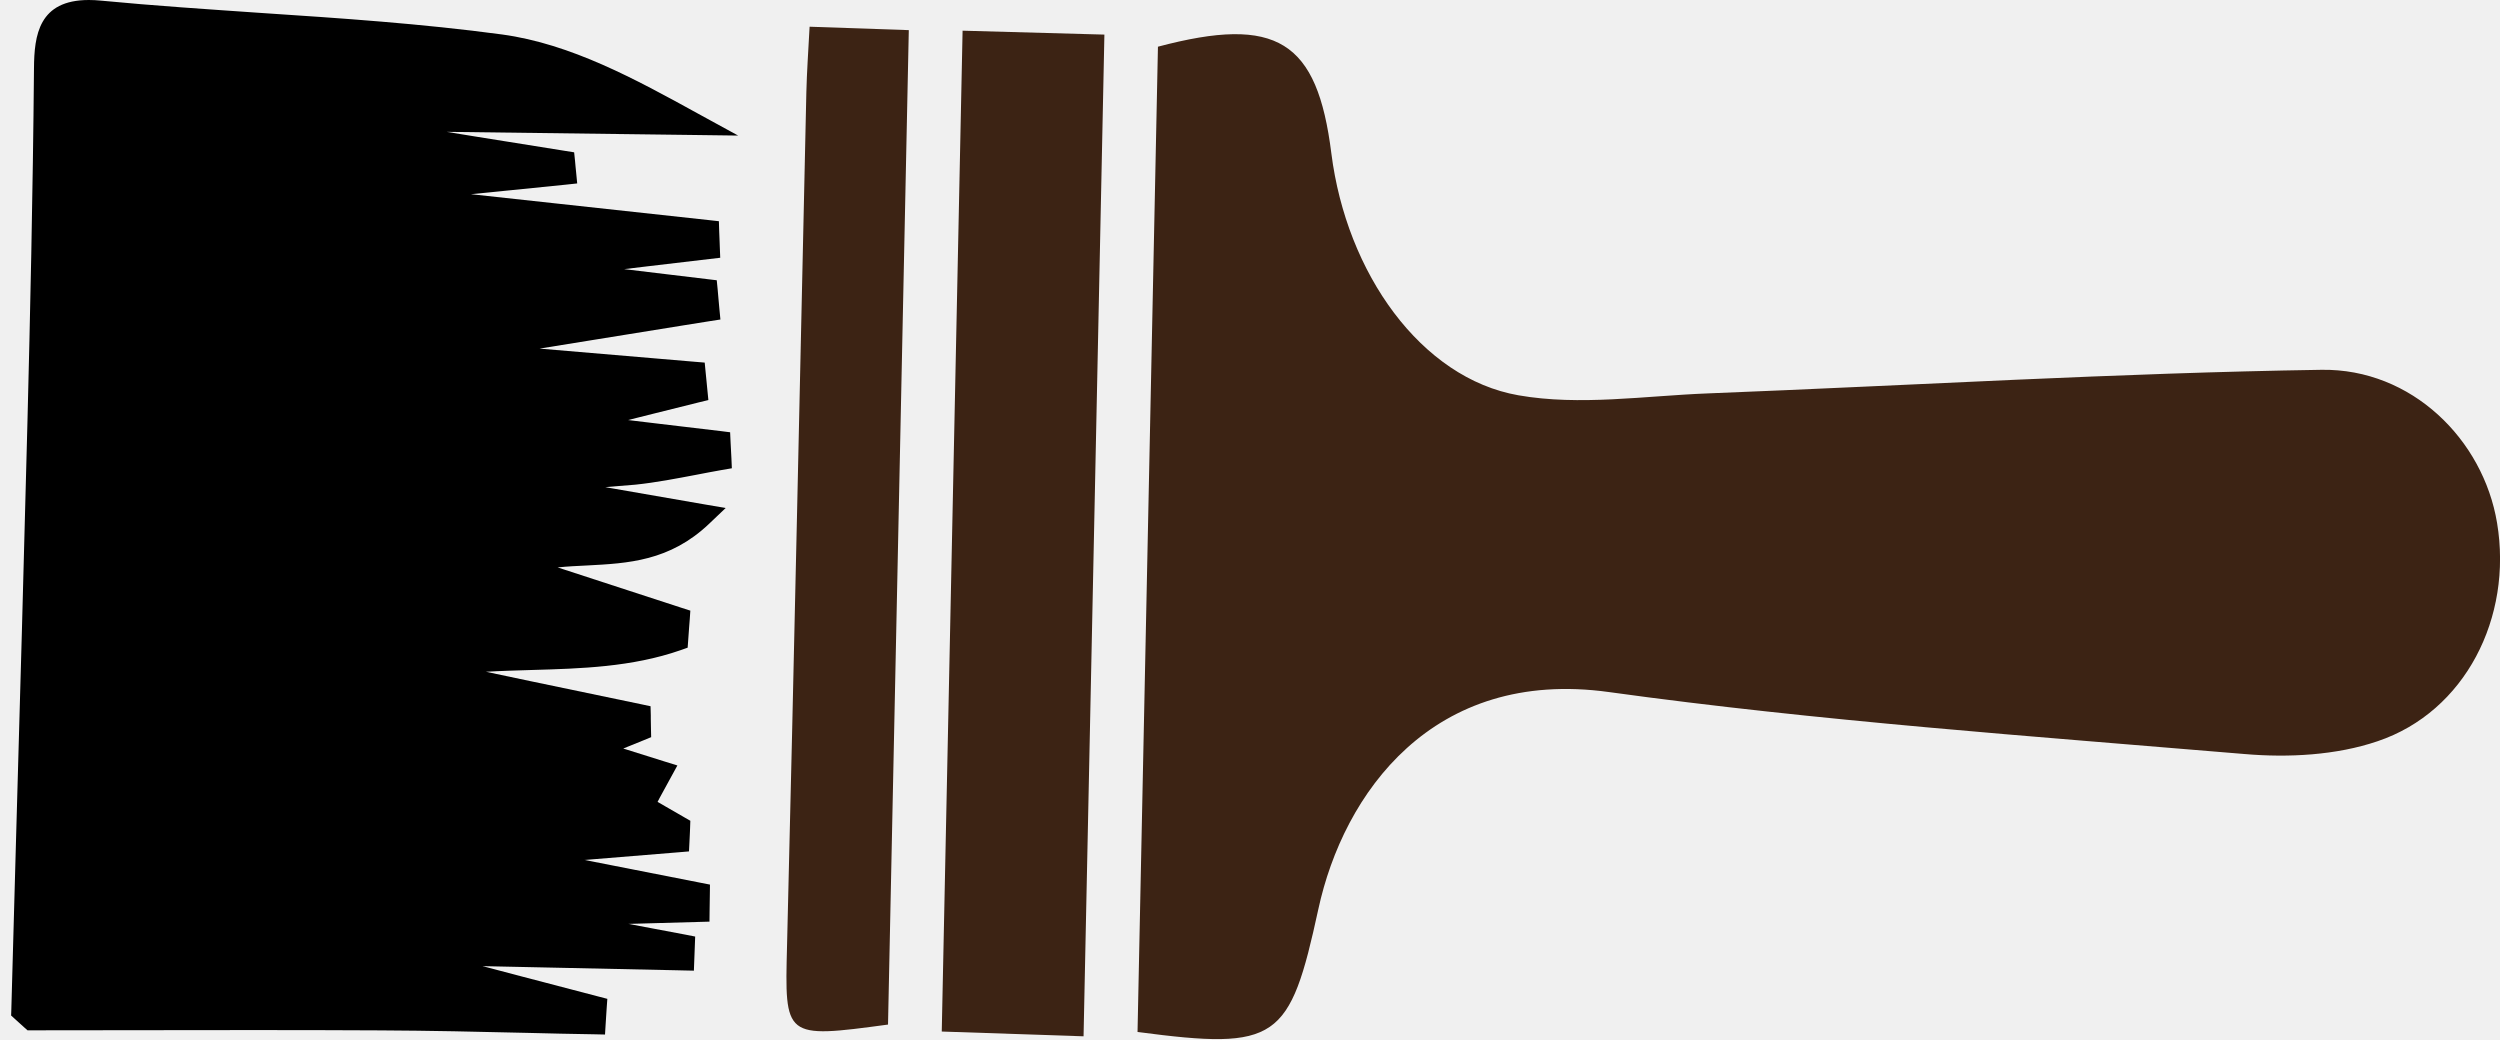
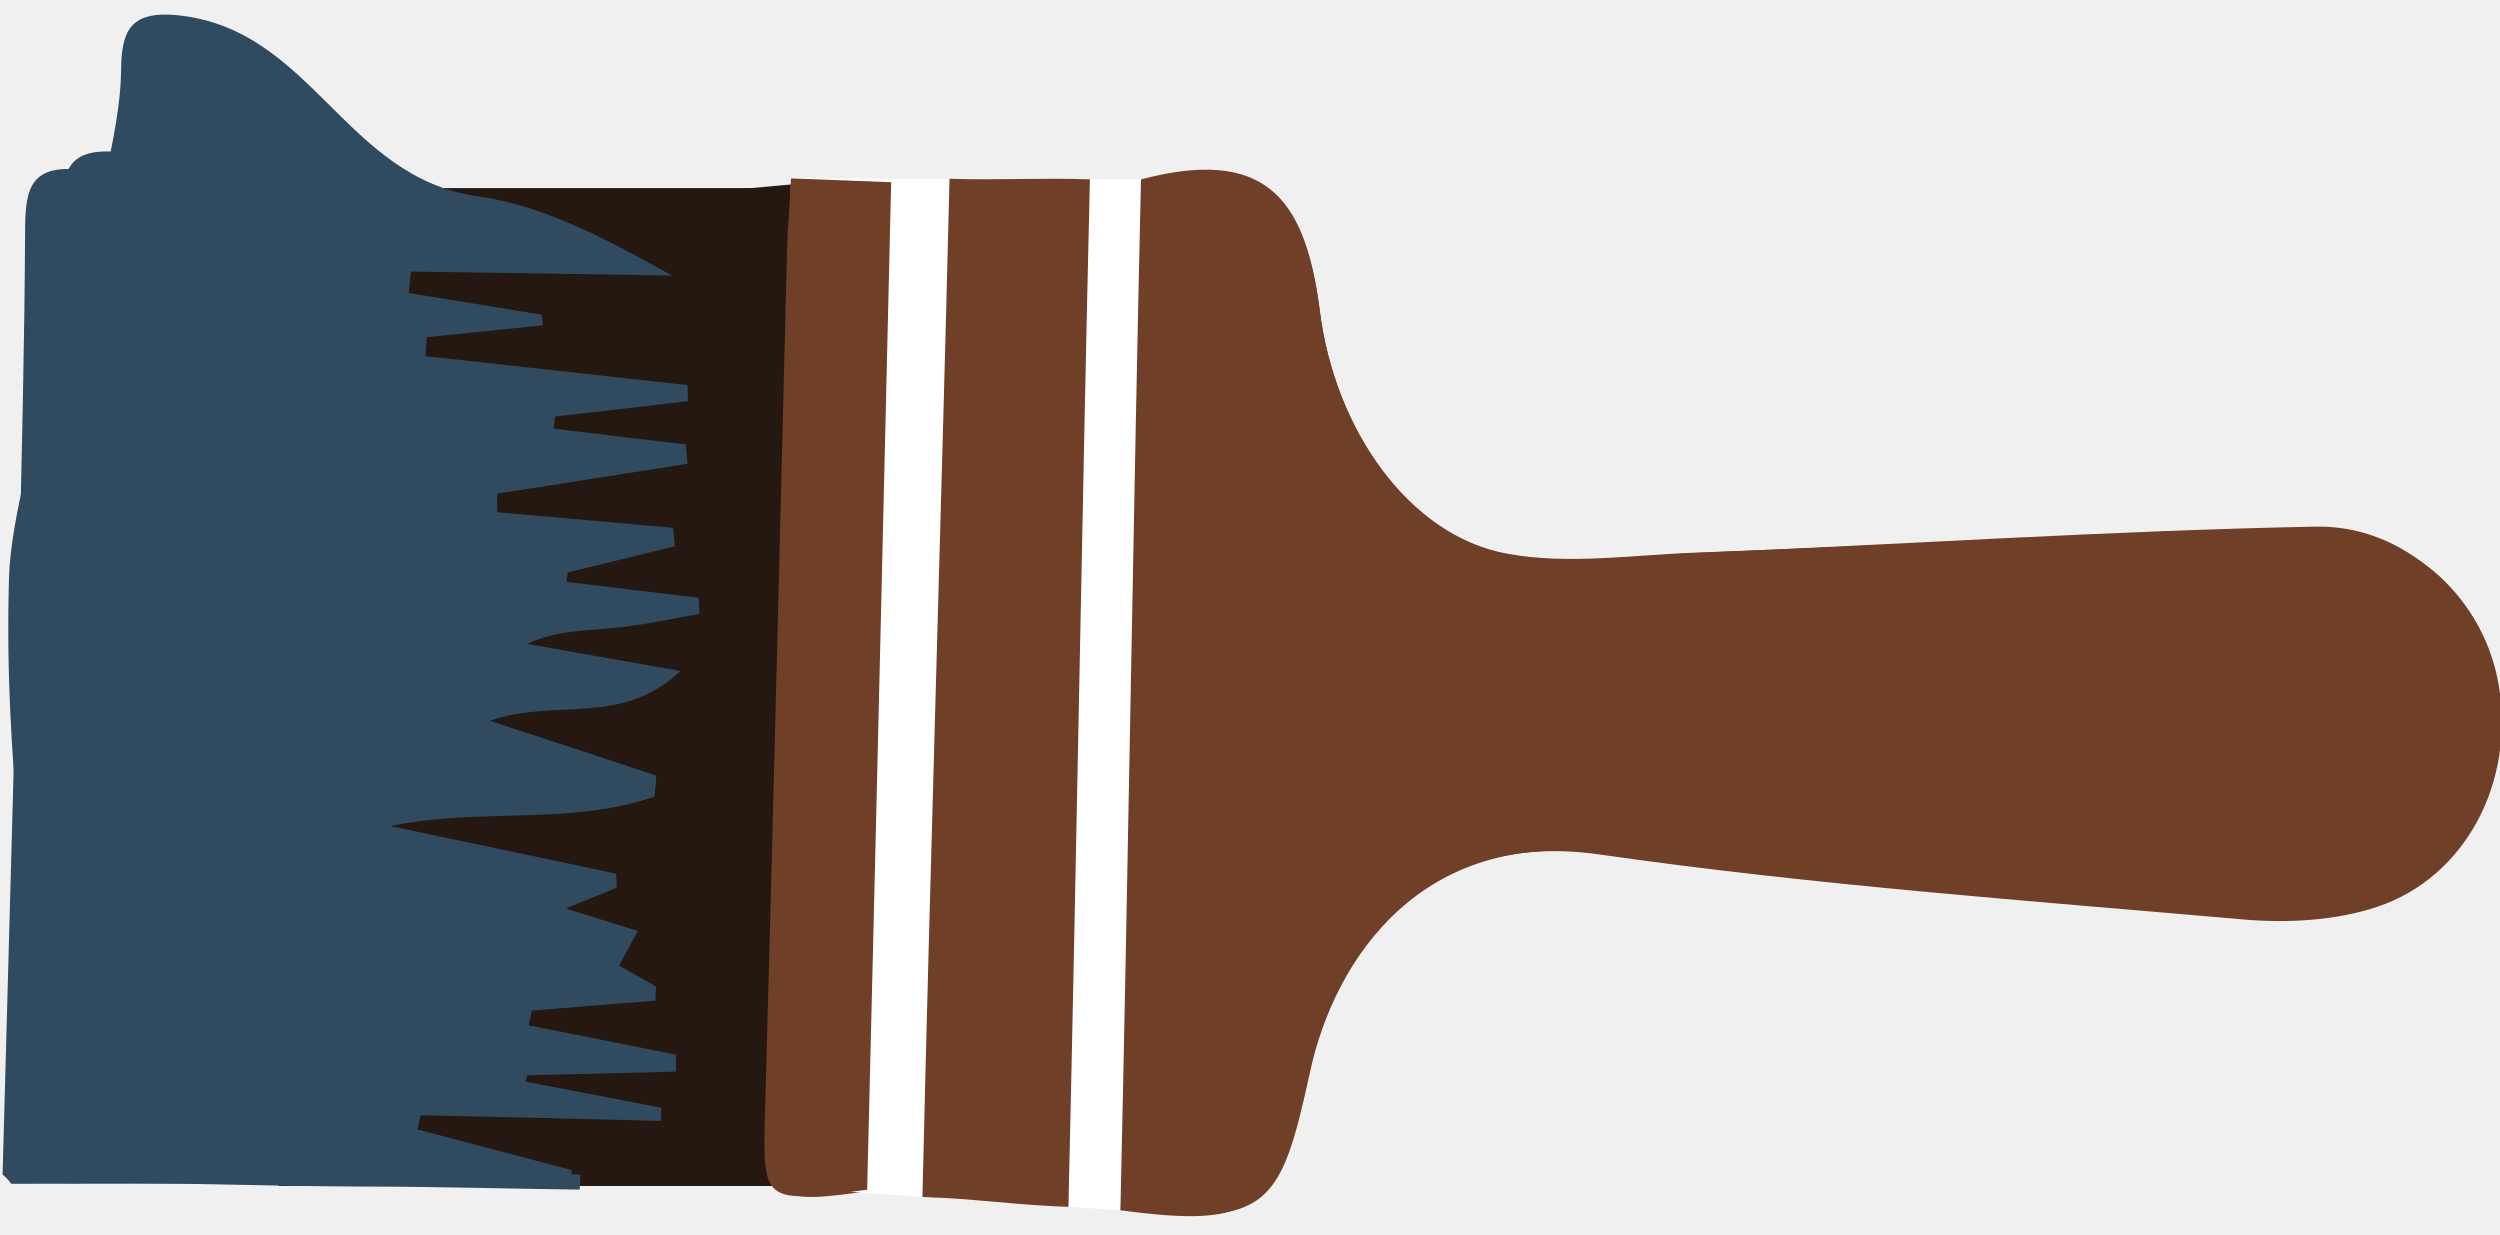
- <svg xmlns="http://www.w3.org/2000/svg" version="1.1" id="a" x="0px" y="0px" viewBox="-19.95 8.5 40.9 17" enable-background="new -19.95 8.5 40.9 17" xml:space="preserve">
-   <g>
-     <path fill="currentColor" d="M-10.229,25.325c-0.362-0.007-0.725-0.015-1.087-0.023c-0.789-0.019-1.606-0.036-2.41-0.042   c-0.68-0.004-1.359-0.004-2.04-0.004c-0.68,0-1.31,0-1.964,0.002c-0.566,0-1.131,0.002-1.697,0.002h-0.035l-0.209-0.188v-0.044   c0.027-0.947,0.055-1.895,0.081-2.843c0.063-2.221,0.127-4.519,0.184-6.776c0.044-1.698,0.09-3.714,0.107-5.792   c0.005-0.539,0.069-1.023,0.803-1.023c0.063,0,0.131,0.003,0.203,0.01c0.866,0.083,1.75,0.142,2.605,0.198   c1.298,0.085,2.639,0.175,3.947,0.353c1.111,0.15,2.158,0.727,3.17,1.281l0.33,0.182l-4.511-0.057l-0.016,0.169l2.132,0.343   l0.031,0.343l-1.886,0.19l-0.011,0.136l4.225,0.459l0.017,0.43l-2.163,0.255l-0.003,0.025l2.119,0.254l0.043,0.479l-3.077,0.494   v0.137l2.834,0.24l0.043,0.455l-1.736,0.43l2.103,0.252l0.021,0.426l-0.081,0.015C-8.3,16.115-8.44,16.143-8.582,16.17   c-0.32,0.061-0.652,0.125-0.983,0.16c-0.092,0.009-0.185,0.017-0.278,0.023c-0.248,0.019-0.503,0.038-0.761,0.109l2.325,0.404   l-0.135,0.128c-0.62,0.589-1.289,0.622-1.936,0.655c-0.288,0.016-0.586,0.03-0.88,0.096l2.472,0.807l-0.032,0.471l-0.059,0.021   c-0.782,0.274-1.607,0.298-2.406,0.321c-0.455,0.013-0.922,0.025-1.386,0.085l3.237,0.677l0.007,0.367l-0.64,0.26l1.025,0.321   l-0.313,0.575l0.566,0.326l-0.016,0.362l-0.083,0.007l-1.925,0.158l-0.016,0.078l2.362,0.465l-0.005,0.438l-2.105,0.059   l1.868,0.354l-0.015,0.386l-3.892-0.081l-0.014,0.061l2.48,0.65l-0.027,0.416l-0.09-0.002L-10.229,25.325z" />
-     <path fill="currentColor" d="M-18.497,8.688c0.06,0,0.124,0.004,0.194,0.01c2.181,0.21,4.381,0.257,6.549,0.552c1.069,0.145,2.086,0.692,3.137,1.27   c-1.407-0.018-2.814-0.035-4.221-0.053c-0.012,0.114-0.021,0.228-0.033,0.342c0.716,0.115,1.431,0.23,2.147,0.346l0.017,0.177   l-1.871,0.19c-0.007,0.102-0.015,0.203-0.023,0.305c1.411,0.152,2.823,0.307,4.235,0.459c0.003,0.088,0.007,0.176,0.01,0.262   c-0.718,0.084-1.435,0.17-2.151,0.255l-0.019,0.192c0.712,0.085,1.423,0.17,2.135,0.255c0.01,0.105,0.019,0.211,0.028,0.316   c-1.023,0.165-2.046,0.329-3.069,0.493v0.303c0.948,0.081,1.895,0.161,2.843,0.242c0.009,0.099,0.019,0.196,0.027,0.295   l-1.729,0.429c-0.007,0.052-0.014,0.103-0.021,0.154c0.71,0.085,1.419,0.169,2.129,0.254C-8.18,15.824-8.176,15.911-8.172,16   c-0.466,0.082-0.93,0.188-1.399,0.237c-0.452,0.048-0.91,0.033-1.39,0.261c0.757,0.131,1.514,0.262,2.483,0.432   c-0.957,0.908-2.013,0.438-3.073,0.813c1.001,0.326,1.849,0.603,2.695,0.879c-0.007,0.111-0.016,0.225-0.023,0.336   c-1.363,0.478-2.824,0.182-4.271,0.484l3.654,0.764c0.001,0.076,0.003,0.152,0.004,0.229c-0.245,0.1-0.49,0.199-0.822,0.333   c0.399,0.125,0.733,0.229,1.167,0.366c-0.097,0.178-0.179,0.326-0.303,0.555c0.193,0.111,0.396,0.227,0.597,0.343   c-0.003,0.074-0.007,0.149-0.01,0.224c-0.664,0.054-1.33,0.107-1.995,0.162c-0.016,0.08-0.031,0.16-0.048,0.24   c0.793,0.156,1.586,0.312,2.378,0.468c-0.001,0.089-0.002,0.18-0.003,0.269l-2.4,0.068l-0.033,0.098   c0.731,0.139,1.463,0.277,2.194,0.416c-0.003,0.07-0.006,0.141-0.009,0.212c-1.293-0.027-2.585-0.055-3.878-0.082   c-0.016,0.075-0.03,0.15-0.047,0.226l2.492,0.652l-0.017,0.25c-1.165-0.023-2.331-0.059-3.497-0.065   c-0.682-0.003-1.363-0.005-2.045-0.005c-1.219,0-2.438,0.004-3.657,0.005c-0.05-0.045-0.1-0.091-0.149-0.136   c0.089-3.206,0.184-6.412,0.265-9.619c0.049-1.932,0.09-3.863,0.106-5.794C-19.2,9.037-19.107,8.688-18.497,8.688 M-18.496,8.5   L-18.496,8.5c-0.82,0-0.894,0.576-0.898,1.116c-0.018,2.077-0.064,4.092-0.107,5.79c-0.058,2.257-0.121,4.551-0.185,6.77   c-0.026,0.95-0.054,1.9-0.079,2.851l-0.003,0.087l0.064,0.058l0.064,0.058l0.086,0.078l0.054,0.048h0.072   c0.564,0,1.129-0.001,1.692-0.002c0.654-0.001,1.31-0.002,1.965-0.002c0.776,0,1.426,0.002,2.044,0.005   c0.803,0.004,1.62,0.022,2.41,0.041c0.361,0.009,0.724,0.018,1.085,0.023l0.18,0.004l0.011-0.18l0.016-0.249l0.011-0.155   l-0.15-0.039l-1.246-0.326l-0.645-0.17l3.193,0.068l0.078,0.002l0.186,0.004l0.007-0.186l0.004-0.105l0.004-0.106l0.006-0.161   l-0.158-0.031l-0.53-0.1l-0.403-0.076l1.144-0.032l0.181-0.005l0.002-0.181l0.002-0.136l0.002-0.133l0.002-0.156l-0.153-0.03   l-1.898-0.373l1.543-0.126l0.165-0.014l0.008-0.165l0.007-0.148l0.003-0.074l0.004-0.114l-0.099-0.057l-0.437-0.252l0.032-0.062   l0.182-0.333l0.11-0.201l-0.219-0.068l-0.666-0.209l0.004-0.002l0.333-0.135l0.119-0.049l-0.003-0.129l-0.003-0.17v-0.057   l-0.004-0.15l-0.146-0.031l-1.827-0.381L-12,19.49c0.252-0.015,0.502-0.021,0.749-0.029c0.806-0.023,1.639-0.047,2.435-0.324   l0.116-0.041l0.009-0.123l0.016-0.222l0.009-0.114l0.01-0.147l-0.14-0.045l-0.85-0.277l-1.181-0.385   c0.159-0.017,0.319-0.024,0.483-0.032c0.664-0.035,1.351-0.069,1.995-0.682l0.271-0.258l-0.368-0.063l-1.601-0.278   c0.07-0.007,0.142-0.012,0.213-0.018c0.092-0.006,0.187-0.014,0.281-0.023c0.335-0.035,0.668-0.1,0.991-0.161   c0.138-0.026,0.281-0.055,0.422-0.079l0.163-0.028l-0.007-0.165l-0.007-0.133l-0.007-0.133l-0.007-0.158l-0.158-0.02l-0.987-0.117   l-0.525-0.063l0.415-0.104l0.742-0.185l0.157-0.038l-0.016-0.162l-0.019-0.195l-0.01-0.1l-0.015-0.156l-0.157-0.013l-2.545-0.216   l2.36-0.381l0.426-0.068l0.173-0.027l-0.017-0.176l-0.015-0.165l-0.013-0.15l-0.015-0.151l-0.151-0.018l-1.364-0.164l0.357-0.043   l1.043-0.123l0.172-0.02l-0.007-0.174l-0.003-0.084l-0.007-0.178l-0.005-0.162l-0.162-0.018l-3.894-0.424l0.661-0.066l0.891-0.09   l0.186-0.02l-0.018-0.186l-0.009-0.089l-0.008-0.089l-0.015-0.145l-0.144-0.023l-1.475-0.236l-0.467-0.076l4.016,0.051l0.753,0.01   l-0.66-0.361c-1.019-0.561-2.074-1.139-3.202-1.293c-1.312-0.177-2.655-0.267-3.954-0.353c-0.853-0.059-1.736-0.117-2.601-0.2   C-18.36,8.504-18.432,8.5-18.496,8.5L-18.496,8.5L-18.496,8.5z" />
+ <svg xmlns="http://www.w3.org/2000/svg" version="1.1" id="a" x="0px" y="0px" viewBox="0 22 100 49.375" enable-background="new 0 22 100 49.375" xml:space="preserve">
+   <g id="paintbrush-1" class="paintbrush-1">
+     <rect class="paintbrush-style-1" x="11.142" y="29.524" fill="#241811" width="21.664" height="39.915" />
+     <g>
+       <path class="paintbrush-style-1" fill="#304B5F" d="M0.103,68.984c0.21-7.893,0.438-15.785,0.648-23.678c0.114-4.746,0.232-9.51,0.254-14.257    c0.022-1.574,0.276-2.455,2.222-2.266c5.369,0.509,10.786,0.623,16.132,1.363c2.638,0.347,5.136,1.713,7.731,3.125    c-3.476-0.048-6.92-0.092-10.396-0.141c-0.021,0.281-0.043,0.557-0.066,0.859c1.758,0.276,3.516,0.557,5.277,0.854    c0.022,0.14,0.022,0.302,0.043,0.438c-1.524,0.162-3.077,0.302-4.605,0.465c-0.022,0.253-0.045,0.508-0.045,0.74    c3.472,0.372,6.942,0.762,10.413,1.135c0,0.206,0.022,0.438,0.022,0.648c-1.758,0.206-3.542,0.416-5.298,0.623    c-0.022,0.162-0.022,0.324-0.044,0.464c1.758,0.206,3.493,0.417,5.25,0.622c0.026,0.259,0.048,0.513,0.07,0.789    c-2.524,0.395-5.044,0.811-7.542,1.205c0,0.254,0,0.486,0,0.74c2.336,0.207,4.65,0.39,6.986,0.601    c0.026,0.232,0.047,0.486,0.07,0.719c-1.412,0.346-2.845,0.692-4.256,1.065c-0.026,0.114-0.026,0.254-0.047,0.368    c1.735,0.21,3.493,0.416,5.229,0.626c0,0.206,0.026,0.438,0.026,0.644c-1.157,0.21-2.293,0.465-3.45,0.579    c-1.113,0.119-2.244,0.096-3.427,0.649c1.854,0.324,3.729,0.648,6.11,1.065c-2.358,2.248-4.953,1.087-7.564,1.989    c2.476,0.812,4.558,1.481,6.64,2.179c-0.022,0.275-0.043,0.557-0.07,0.832c-3.354,1.179-6.943,0.438-10.506,1.201    c3.007,0.627,5.996,1.254,9.002,1.876c0,0.184,0,0.372,0,0.557c-0.601,0.253-1.202,0.486-2.039,0.81    c0.999,0.299,1.805,0.558,2.871,0.904c-0.233,0.438-0.438,0.811-0.74,1.362c0.486,0.28,0.972,0.557,1.458,0.864    c0,0.174-0.021,0.367-0.021,0.551c-1.645,0.132-3.265,0.271-4.91,0.395c-0.043,0.211-0.07,0.387-0.113,0.596    c1.941,0.395,3.91,0.771,5.854,1.157c0,0.228,0,0.438,0,0.675c-1.967,0.045-3.935,0.115-5.903,0.168    c-0.021,0.087-0.043,0.156-0.092,0.244c1.807,0.352,3.612,0.676,5.391,1.018c0,0.192-0.021,0.351-0.021,0.543    c-3.169-0.07-6.364-0.141-9.532-0.211c-0.049,0.176-0.071,0.369-0.119,0.553c2.037,0.535,4.098,1.061,6.131,1.596    c-0.022,0.211-0.022,0.412-0.043,0.623c-2.871-0.045-5.741-0.142-8.608-0.158c-4.675-0.027-9.352,0-14.027,0    C0.335,69.195,0.216,69.072,0.103,68.984z" />
+     </g>
+     <polygon class="paintbrush-style-1" fill="#FFFFFF" points="45.694,29.362 31.788,29.362 31.183,69.439 44.98,70.352  " />
+     <path class="paintbrush-style-1" fill="#703F27" d="M44.98,70.352c0.275-13.217,0.438-27.776,0.714-40.99c4.79-1.275,6.525,0.553,7.104,5.088   c0.604,4.817,3.612,9.05,7.548,9.748c2.453,0.438,5.093,0.022,7.635-0.07c8.239-0.324,16.479-0.833,24.718-0.951   c3.637-0.044,6.502,2.826,7.081,6.157c0.631,3.795-1.297,7.613-4.813,8.795c-1.664,0.553-3.584,0.67-5.346,0.508   c-8.537-0.719-17.102-1.318-25.594-2.502c-7.109-0.969-10.694,4.098-11.712,8.748C51.111,70.186,50.625,71.088,44.98,70.352z" />
+     <path class="paintbrush-style-1" fill="#703F27" d="M38.081,29.362c2.012,0.044,3.585-0.048,5.581,0c-0.281,13.468-0.465,27.287-0.742,40.851   c-1.967-0.072-3.843-0.334-5.811-0.404C37.385,56.367,37.806,42.943,38.081,29.362z" />
+     <path class="paintbrush-style-1" fill="#703F27" d="M31.788,29.362c1.456,0.044,2.59,0.092,4.001,0.136c-0.276,13.445-0.556,26.777-0.833,40.039   c-4.19,0.578-4.168,0.553-4.072-3.164C31.162,54.912,31.394,43.456,31.669,32C31.669,31.189,31.741,30.379,31.788,29.362z" />
  </g>
-   <path fill="#3c2314" d="M-1.34,25.383c0.111-5.373,0.223-10.755,0.334-16.119C0.942,8.747,1.6,9.166,1.831,11.009  c0.247,1.958,1.466,3.679,3.061,3.958c1.001,0.176,2.065,0.009,3.099-0.031c3.347-0.131,6.691-0.334,10.039-0.386  c1.475-0.022,2.646,1.142,2.872,2.505c0.258,1.546-0.522,3.09-1.956,3.572c-0.674,0.229-1.456,0.271-2.174,0.209  c-3.471-0.292-6.952-0.537-10.4-1.014c-2.887-0.4-4.344,1.661-4.754,3.552C1.151,25.525,0.953,25.686-1.34,25.383L-1.34,25.383z" />
-   <path fill="#3c2314" d="M-4.202,9.002c0.815,0.022,1.512,0.041,2.32,0.064c-0.114,5.469-0.227,10.879-0.341,16.388  c-0.799-0.027-1.519-0.051-2.32-0.078C-4.43,19.91-4.317,14.524-4.202,9.002z" />
-   <path fill="#3c2314" d="M-6.705,8.937c0.594,0.021,1.054,0.036,1.623,0.056c-0.114,5.468-0.228,10.875-0.34,16.269  c-1.703,0.23-1.69,0.223-1.652-1.293c0.115-4.652,0.211-9.307,0.316-13.961C-6.75,9.678-6.727,9.35-6.705,8.937L-6.705,8.937z" />
+   <g id="paintbrush-2" class="paintbrush-2">
+     <polygon class="paintbrush-style-2" fill="#241811" points="32.942,69.521 11.617,68.539 11.83,31.688 32.803,29.663  " />
+     <g>
+       <path class="paintbrush-style-2" fill="#304B5F" d="M2.4,68.972c0.183-7.871-1.723-15.565-1.539-23.437C0.969,40.806,2.484,35.1,2.487,30.354    c0.007-1.56,0.271-2.44,2.212-2.277c5.358,0.5,9.342,1.526,14.678,2.248c2.615,0.343,5.125,1.691,7.728,3.092    c-3.458-0.014-6.903-0.054-10.376-0.091c-0.026,0.29-0.056,0.551-0.078,0.846c1.749,0.266,3.512,0.544,5.264,0.818    c0.015,0.139,0.029,0.285,0.038,0.434c-1.53,0.172-3.056,0.324-4.605,0.477c-0.009,0.261-0.028,0.499-0.05,0.756    c3.468,0.375,6.949,0.713,10.416,1.086c0.021,0.22,0.01,0.425,0.026,0.648c-1.767,0.219-3.517,0.433-5.283,0.652    c-0.007,0.156-0.04,0.322-0.051,0.47c1.757,0.195,3.509,0.405,5.242,0.609c0.014,0.271,0.04,0.509,0.065,0.783    c-2.521,0.415-5.042,0.831-7.535,1.226c0.003,0.247,0.018,0.498-0.002,0.756c2.334,0.181,4.657,0.388,6.991,0.569    c0.027,0.236,0.033,0.492,0.065,0.735c-1.401,0.355-2.843,0.708-4.241,1.073c-0.017,0.133-0.042,0.249-0.065,0.371    c1.749,0.201,3.479,0.397,5.234,0.614c0.021,0.22,0.016,0.45,0.033,0.645c-1.154,0.199-2.293,0.478-3.451,0.601    c-1.11,0.104-2.222,0.096-3.418,0.657c1.855,0.333,3.734,0.638,6.101,1.045c-2.344,2.239-4.933,1.098-7.542,2.012    c2.466,0.79,4.557,1.463,6.644,2.134c-0.025,0.288-0.043,0.553-0.074,0.835c-3.336,1.191-6.927,0.471-10.477,1.241    c2.994,0.6,5.994,1.235,8.979,1.84c0,0.173,0.013,0.377,0.011,0.549c-0.6,0.243-1.192,0.504-2.005,0.828    c0.993,0.303,1.806,0.549,2.865,0.897c-0.241,0.428-0.435,0.791-0.742,1.355c0.473,0.27,0.974,0.547,1.477,0.843    c-0.001,0.173-0.027,0.356-0.023,0.536c-1.625,0.127-3.254,0.267-4.892,0.432c-0.05,0.194-0.091,0.383-0.127,0.581    c1.951,0.377,3.895,0.74,5.838,1.12c-0.005,0.231-0.02,0.438-0.015,0.666c-1.974,0.052-3.936,0.129-5.896,0.183    c-0.037,0.094-0.056,0.159-0.095,0.241c1.805,0.328,3.597,0.673,5.399,0.99c0.001,0.181-0.02,0.372-0.032,0.521    c-3.172-0.055-6.352-0.114-9.526-0.168c-0.031,0.194-0.062,0.361-0.103,0.552c2.041,0.521,4.091,1.056,6.131,1.576    c-0.006,0.202-0.021,0.41-0.031,0.624c-2.861-0.036-5.725-0.12-8.599-0.122c-4.526-0.017-6.825-0.165-11.912-0.135    C2.649,69.188,2.533,69.096,2.4,68.972z" />
+     </g>
+     <polygon class="paintbrush-style-2" fill="#FFFFFF" points="45.65,29.464 31.779,29.519 31.334,69.516 45.123,70.377  " />
+     <path class="paintbrush-style-2" fill="#703F27" d="M45.123,70.377c0.22-13.217,0.315-27.737,0.548-40.921c4.785-1.284,6.51,0.529,7.108,5.062   c0.62,4.821,3.646,9.024,7.552,9.703c2.451,0.417,5.066-0.001,7.617-0.107c8.221-0.34,16.429-0.886,24.655-1.049   c3.621-0.076,6.508,2.768,7.094,6.121c0.648,3.801-1.26,7.61-4.777,8.794c-1.643,0.566-3.583,0.691-5.335,0.542   c-8.521-0.685-17.09-1.242-25.552-2.381c-7.099-0.951-10.649,4.128-11.641,8.78C51.242,70.182,50.753,71.084,45.123,70.377z" />
+     <path class="paintbrush-style-2" fill="#703F27" d="M38.068,29.478c2.016,0.053,3.585-0.05,5.565-0.007c-0.221,13.425-0.355,27.239-0.587,40.774   c-1.958-0.048-3.842-0.313-5.798-0.355C37.461,56.444,37.829,43.047,38.068,29.478z" />
+     <path class="paintbrush-style-2" fill="#703F27" d="M31.779,29.519c1.451,0.033,2.581,0.074,3.982,0.111c-0.218,13.443-0.455,26.726-0.685,39.967   c-4.183,0.59-4.149,0.557-4.077-3.161c0.235-11.42,0.431-22.851,0.642-34.297C31.663,31.327,31.717,30.52,31.779,29.519z" />
+   </g>
+   <g id="paintbrush-3" class="paintbrush-3">
+     <polygon class="paintbrush-style-3" fill="#241811" points="32.564,69.471 11.057,68.354 11.519,31.21 32.666,29.285  " />
+     <g>
+       <path class="paintbrush-style-3" fill="#304B5F" d="M1.064,64.982c0.236-7.948-0.93-11.963-0.703-19.901c0.143-4.801,4.413-15.407,4.482-20.199    c0.007-1.582,0.306-2.46,2.239-2.275c5.409,0.536,6.675,6.491,12.039,7.248c2.657,0.367,5.164,1.727,7.762,3.167    c-3.479-0.062-6.973-0.104-10.447-0.159c-0.028,0.293-0.057,0.561-0.086,0.859c1.769,0.28,3.552,0.583,5.318,0.867    c0.018,0.146,0.038,0.293,0.039,0.423c-1.543,0.156-3.092,0.315-4.636,0.474c-0.01,0.243-0.042,0.511-0.053,0.759    c3.483,0.388,6.997,0.772,10.481,1.161c0.018,0.217,0.002,0.43,0.024,0.639c-1.775,0.2-3.551,0.423-5.326,0.615    c-0.016,0.15-0.028,0.333-0.044,0.483c1.767,0.217,3.533,0.433,5.282,0.635c0.02,0.247,0.042,0.526,0.063,0.774    c-2.53,0.403-5.078,0.792-7.608,1.195c-0.011,0.248,0.008,0.49-0.005,0.741c2.362,0.208,4.686,0.414,7.046,0.625    c0.02,0.248,0.04,0.492,0.06,0.739c-1.427,0.34-2.851,0.707-4.281,1.044c-0.013,0.115-0.03,0.264-0.045,0.38    c1.765,0.217,3.516,0.421,5.281,0.637c0.02,0.218,0.023,0.447,0.029,0.643c-1.168,0.199-2.299,0.466-3.467,0.565    c-1.119,0.121-2.256,0.086-3.429,0.633c1.879,0.334,3.731,0.667,6.139,1.084c-2.364,2.248-4.989,1.073-7.627,1.994    c2.486,0.808,4.572,1.5,6.656,2.191c-0.008,0.276-0.038,0.541-0.07,0.842c-3.368,1.172-6.991,0.426-10.564,1.179    c3.006,0.637,6.036,1.262,9.038,1.908c0.003,0.2,0.012,0.355,0.015,0.555c-0.606,0.26-1.214,0.481-2.034,0.83    c0.991,0.311,1.811,0.575,2.887,0.903c-0.246,0.45-0.455,0.801-0.755,1.381c0.481,0.27,0.981,0.559,1.481,0.844    c-0.016,0.183-0.03,0.365-0.027,0.563c-1.645,0.128-3.289,0.256-4.947,0.394c-0.033,0.2-0.096,0.399-0.124,0.593    c1.968,0.383,3.915,0.78,5.895,1.175c0.001,0.233-0.009,0.445-0.001,0.673c-1.999,0.056-3.952,0.103-5.944,0.149    c-0.017,0.082-0.067,0.172-0.083,0.252c1.805,0.349,3.637,0.695,5.444,1.046c-0.022,0.175-0.013,0.344-0.03,0.527    c-3.19-0.085-6.389-0.161-9.603-0.225C16.772,66.797,16.743,67,16.7,67.178c2.066,0.543,4.1,1.083,6.169,1.626    c-0.009,0.211-0.042,0.414-0.04,0.614c-2.879-0.076-5.781-0.159-8.666-0.189c-4.55-0.022-7.578-3.96-12.698-3.957    C1.298,65.21,1.183,65.096,1.064,64.982z" />
+     </g>
+     <polygon class="paintbrush-style-3" fill="#FFFFFF" points="45.641,29.175 31.64,29.137 30.917,69.464 44.816,70.411  " />
+     <path class="paintbrush-style-3" fill="#703F27" d="M44.816,70.411c0.305-13.318,0.516-27.958,0.824-41.236c4.821-1.265,6.564,0.586,7.132,5.153   c0.587,4.848,3.61,9.128,7.541,9.824c2.472,0.452,5.114,0.027,7.673-0.053c8.297-0.304,16.571-0.786,24.869-0.889   c3.639-0.045,6.551,2.841,7.098,6.224c0.641,3.825-1.306,7.646-4.861,8.838c-1.671,0.558-3.608,0.66-5.374,0.505   c-8.61-0.754-17.219-1.374-25.751-2.6c-7.151-1.02-10.774,4.097-11.797,8.775C50.972,70.275,50.496,71.173,44.816,70.411z" />
+     <path class="paintbrush-style-3" fill="#703F27" d="M37.981,29.15c2.013,0.063,3.607-0.044,5.615,0.024c-0.32,13.559-0.541,27.442-0.859,41.101   c-1.981-0.063-3.862-0.337-5.839-0.396C37.212,56.341,37.646,42.824,37.981,29.15z" />
+     <path class="paintbrush-style-3" fill="#703F27" d="M31.64,29.137c1.467,0.057,2.606,0.093,4.006,0.153c-0.319,13.522-0.629,26.936-0.96,40.299   c-4.208,0.555-4.188,0.537-4.081-3.214c0.318-11.515,0.593-23.052,0.882-34.567C31.523,30.972,31.592,30.158,31.64,29.137z" />
+   </g>
</svg>
